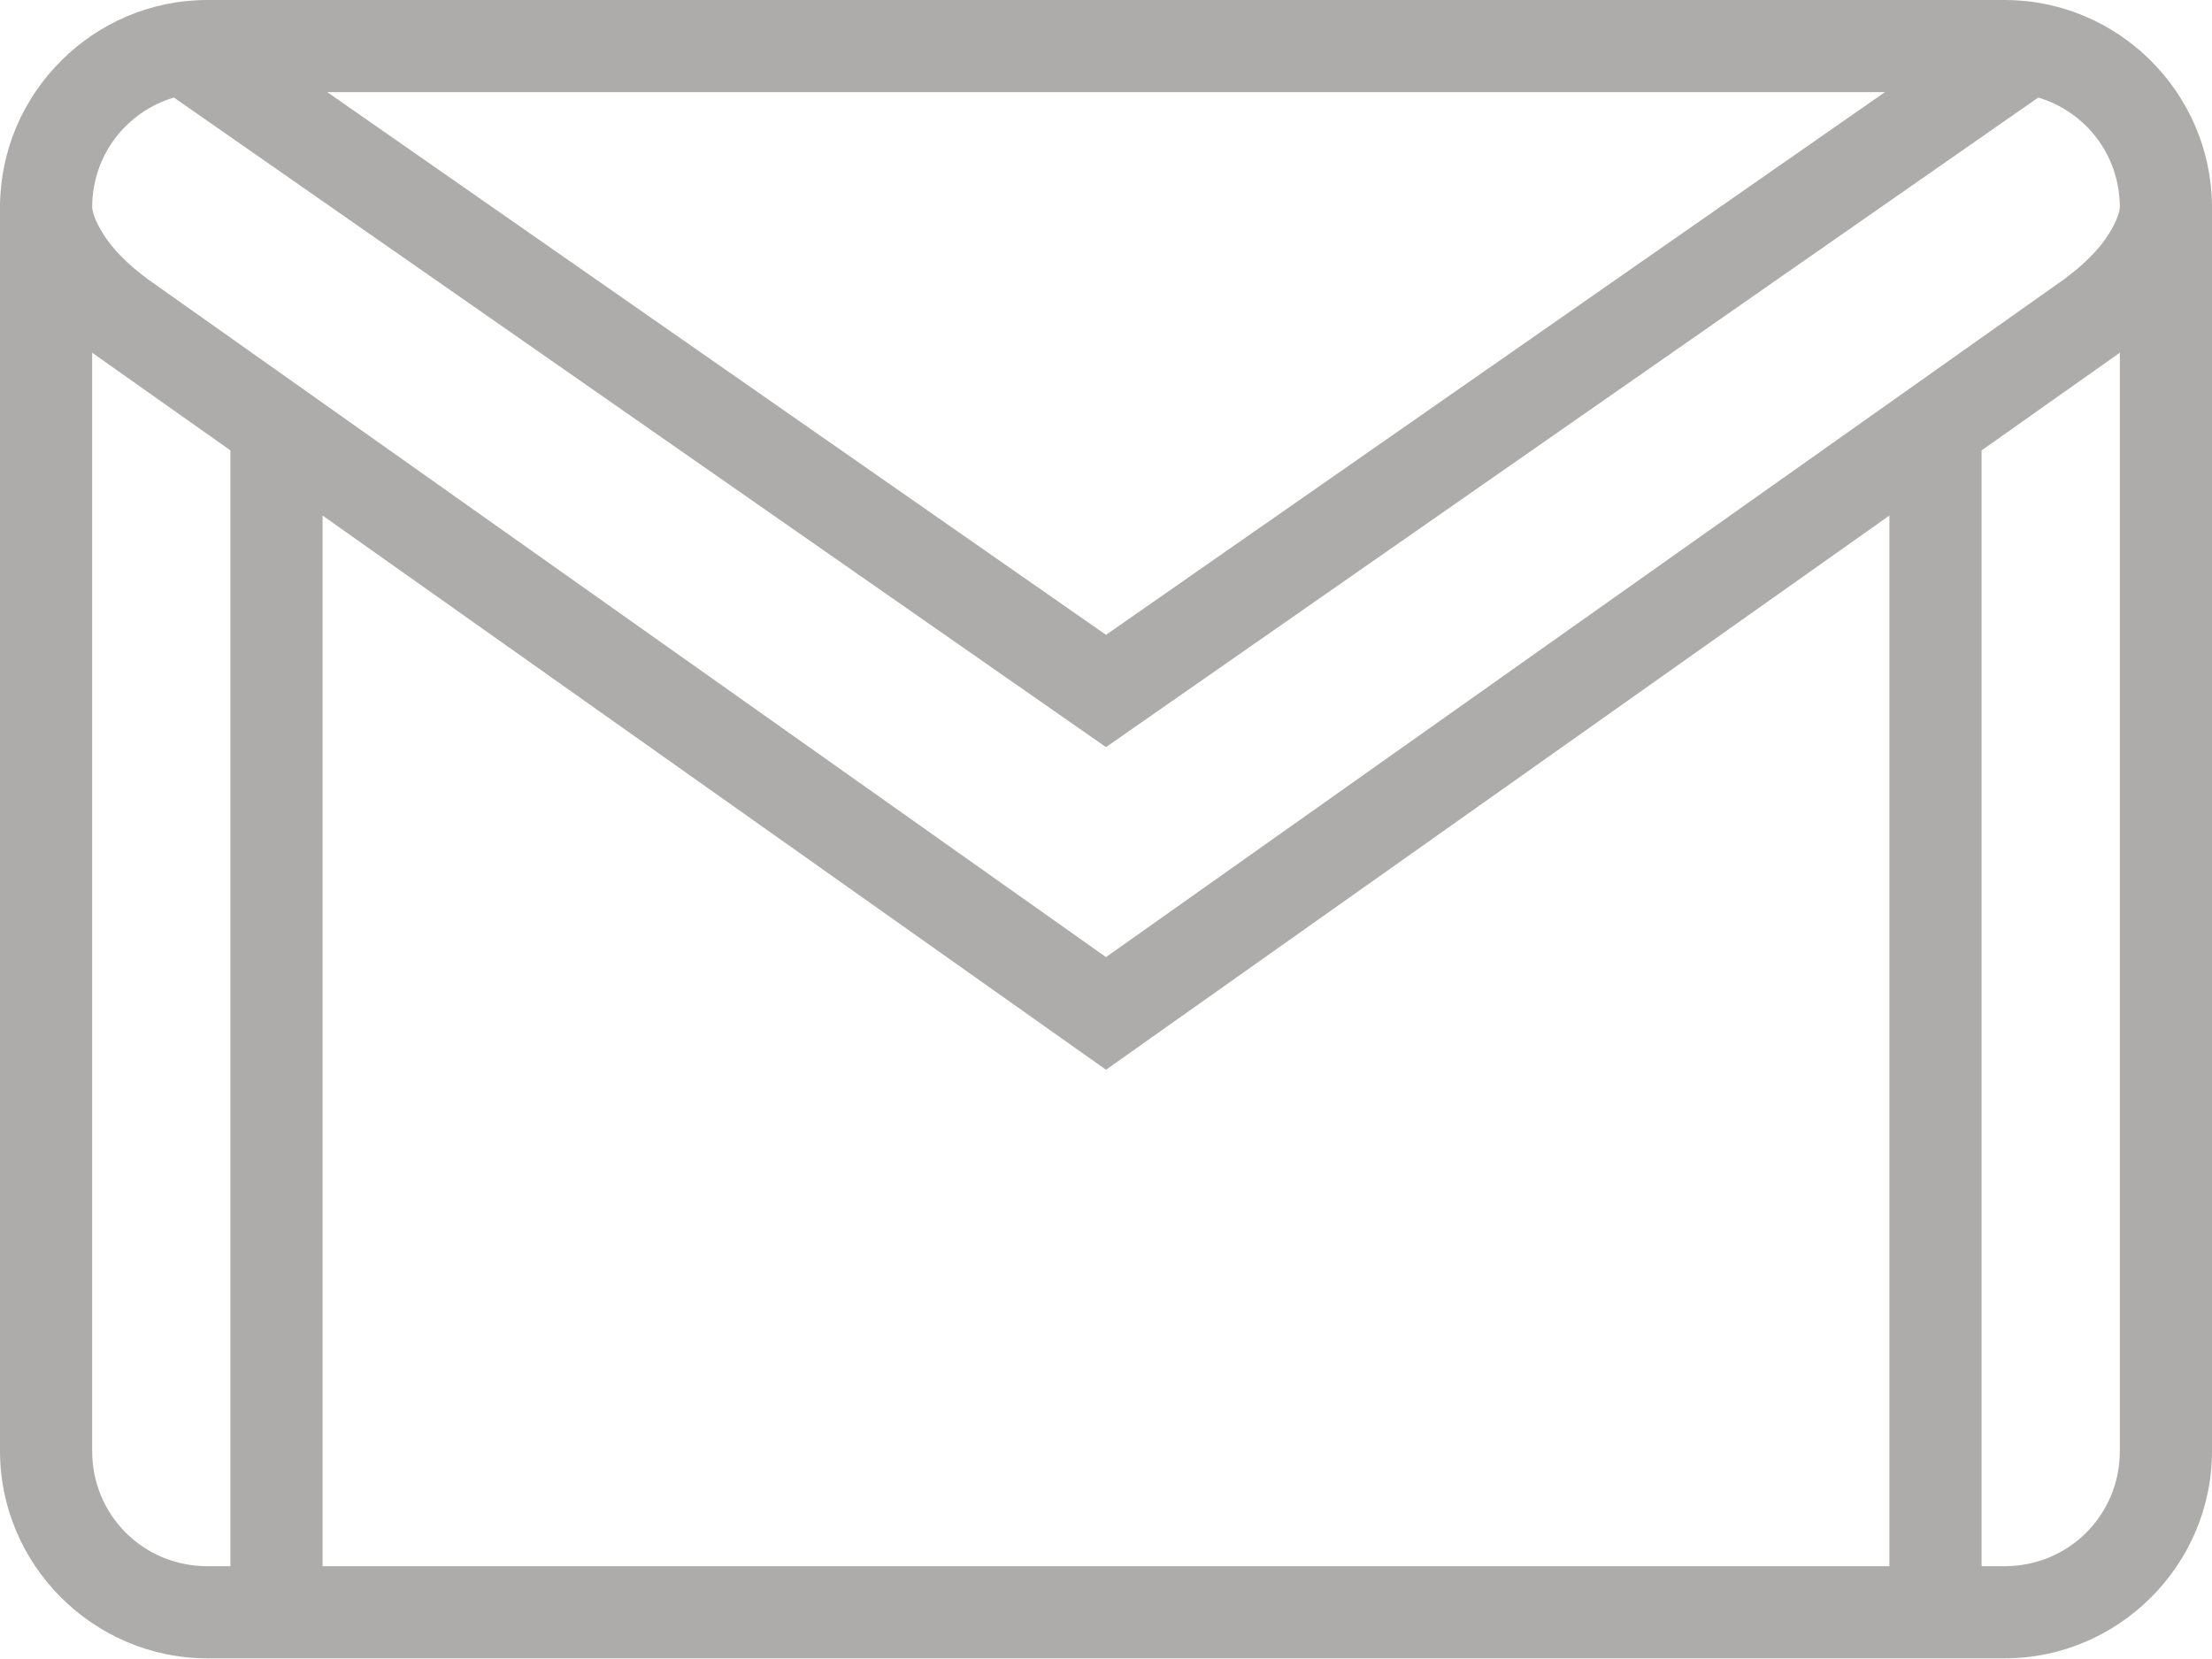
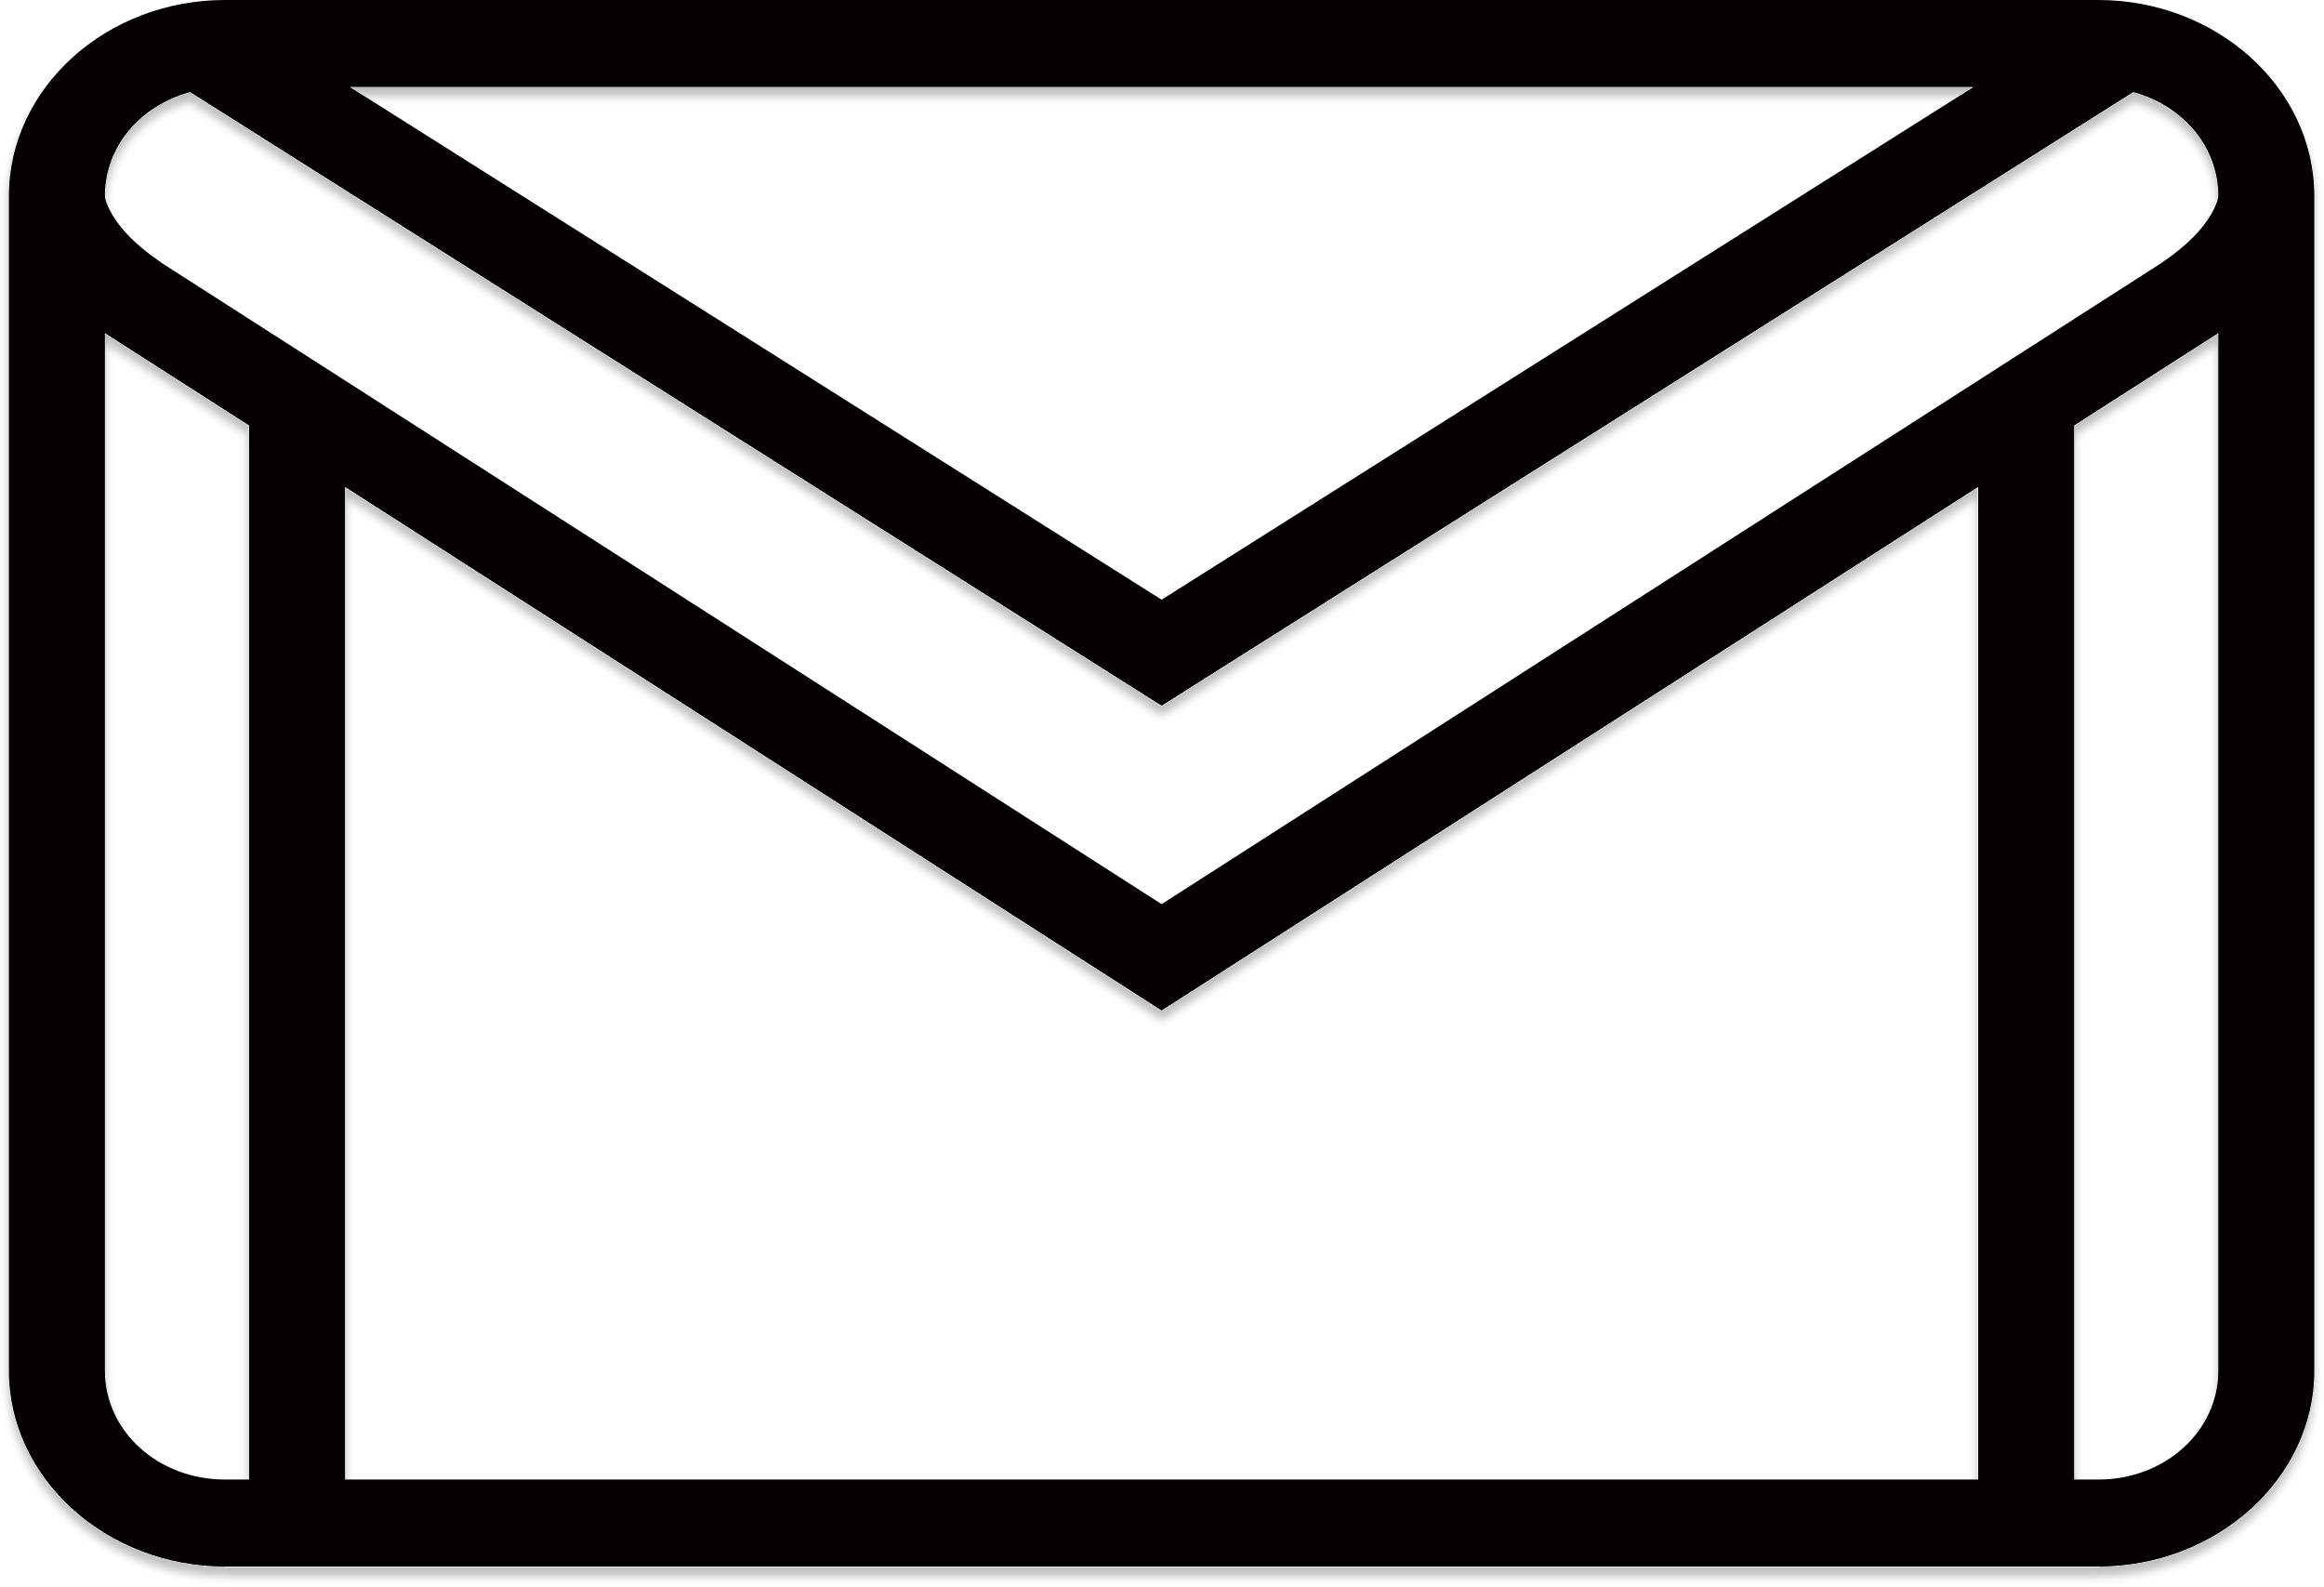
- <svg xmlns="http://www.w3.org/2000/svg" width="1662" height="1246" viewBox="0 0 1662 1246" fill="none">
-   <path d="M155.812 0C70.332 0 0.406 69.763 0 155.209C0 155.209 0 155.344 0 155.48C0 155.615 0 155.615 0 155.75V1090.25C0 1175.83 70.197 1246 155.812 1246H1506.19C1591.8 1246 1662 1175.83 1662 1090.25V155.75C1662 155.615 1662 155.615 1662 155.48C1662 155.344 1662 155.209 1662 155.209C1661.59 69.763 1591.67 0 1506.19 0H155.812ZM245.892 69.222H1416.24L831 476.984L245.892 69.222ZM130.655 73.278L831 561.349L1531.48 73.278C1566.92 83.959 1592.48 116.137 1592.75 155.344C1592.61 162.645 1585.18 177.247 1574.36 189.009C1563.4 200.907 1552.71 208.343 1552.71 208.343L1552.58 208.613L831 719.127L109.42 208.613L109.285 208.343C109.285 208.343 98.6 200.907 87.644 189.009C76.824 177.247 69.385 162.645 69.25 155.344C69.52 116.137 95.084 83.959 130.655 73.278ZM69.25 264.856L69.52 265.127L69.791 265.262V265.397L173.125 338.405V1176.78H155.812C107.662 1176.78 69.25 1138.38 69.25 1090.25V264.856ZM1592.75 264.856V1090.25C1592.75 1138.38 1554.34 1176.78 1506.19 1176.78H1488.88V338.405L1592.21 265.397V265.262L1592.75 264.856ZM242.375 387.347L831 803.762L1419.62 387.347V1176.78H242.375V387.347Z" fill="#ADACAA" />
+ <svg xmlns="http://www.w3.org/2000/svg" width="1049" height="716" viewBox="0 0 1049 716" fill="none">
+   <g filter="url(#filter0_d_249_4)">
+     <path d="M101.56 0C48.038 0 4.254 39.587 4 88.073C4 88.073 4 88.15 4 88.227C4 88.303 4 88.303 4 88.38V618.66C4 667.223 47.953 707.04 101.56 707.04H947.08C1000.69 707.04 1044.64 667.223 1044.64 618.66V88.38C1044.64 88.303 1044.64 88.303 1044.64 88.227C1044.64 88.15 1044.64 88.073 1044.64 88.073C1044.39 39.587 1000.6 0 947.08 0H101.56ZM157.962 39.28H890.763L524.32 270.664L157.962 39.28ZM85.808 41.582L524.32 318.536L962.917 41.582C985.105 47.642 1001.11 65.901 1001.28 88.15C1001.2 92.293 996.538 100.578 989.763 107.253C982.903 114.004 976.213 118.224 976.213 118.224L976.128 118.377L524.32 408.067L72.512 118.377L72.427 118.224C72.427 118.224 65.737 114.004 58.877 107.253C52.102 100.578 47.445 92.293 47.36 88.15C47.529 65.901 63.535 47.642 85.808 41.582ZM47.36 150.292L47.529 150.445L47.699 150.522V150.599L112.4 192.027V667.76H101.56C71.411 667.76 47.36 645.972 47.36 618.66V150.292ZM1001.28 150.292V618.66C1001.28 645.972 977.229 667.76 947.08 667.76H936.24V192.027L1000.94 150.599V150.522L1001.28 150.292ZM155.76 219.799L524.32 456.093L892.88 219.799V667.76H155.76V219.799Z" fill="#020001" />
+   </g>
+   <defs>
+     <filter id="filter0_d_249_4" x="0" y="0" width="1048.64" height="715.04" filterUnits="userSpaceOnUse" color-interpolation-filters="sRGB">
+       <feFlood flood-opacity="0" result="BackgroundImageFix" />
+       <feColorMatrix in="SourceAlpha" type="matrix" values="0 0 0 0 0 0 0 0 0 0 0 0 0 0 0 0 0 0 127 0" result="hardAlpha" />
+       <feOffset dy="4" />
+       <feGaussianBlur stdDeviation="2" />
+       <feComposite in2="hardAlpha" operator="out" />
+       <feColorMatrix type="matrix" values="0 0 0 0 0 0 0 0 0 0 0 0 0 0 0 0 0 0 0.25 0" />
+       <feBlend mode="normal" in2="BackgroundImageFix" result="effect1_dropShadow_249_4" />
+       <feBlend mode="normal" in="SourceGraphic" in2="effect1_dropShadow_249_4" result="shape" />
+     </filter>
+   </defs>
</svg>
